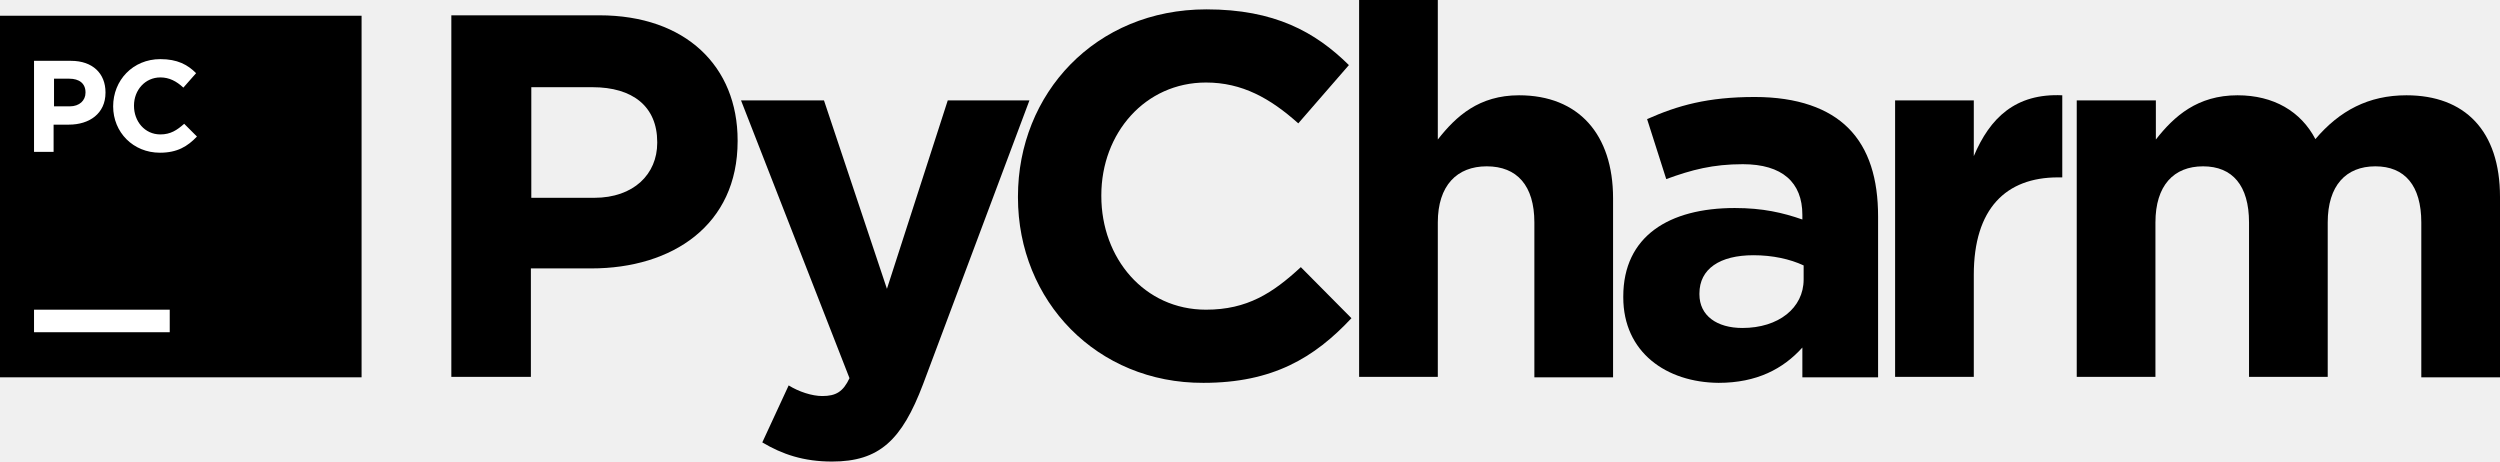
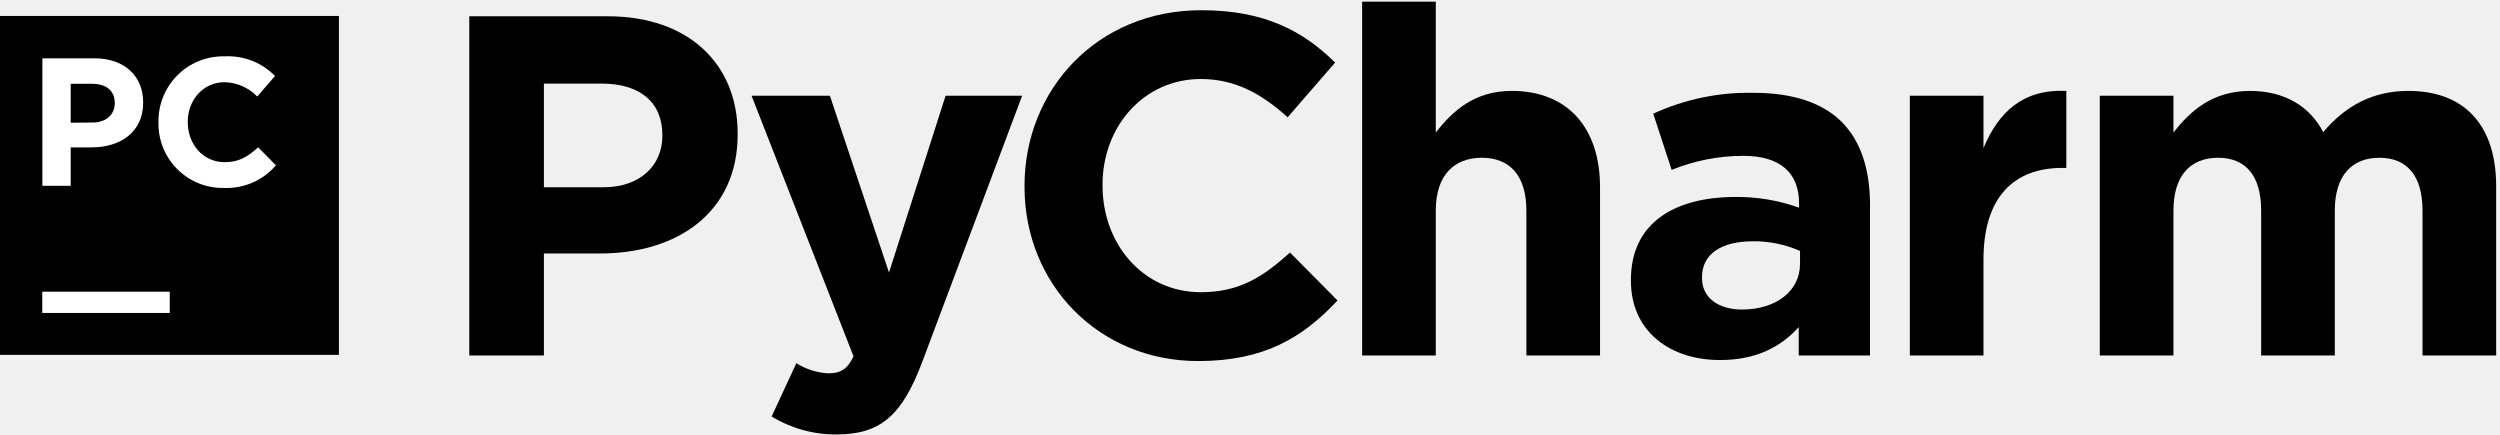
- <svg xmlns="http://www.w3.org/2000/svg" version="1.1" x="0px" y="0px" width="587.7px" height="108.4px" viewBox="0 0 587.7 108.4" style="enable-background:new 0 0 587.7 108.4;" xml:space="preserve">
-   <g>
-     <g>
-       <rect y="3.7" style="fill:#000000;" width="85" height="85" />
-       <path style="fill:#FFFFFF;" d="M8,14.3h8.7c5.1,0,8.1,3,8.1,7.4v0.1c0,4.9-3.8,7.5-8.6,7.5h-3.6v6.4H8V14.3z M16.4,25    c2.3,0,3.7-1.4,3.7-3.2v-0.1c0-2.1-1.5-3.2-3.8-3.2h-3.6V25H16.4z" />
-       <path style="fill:#FFFFFF;" d="M26.6,25L26.6,25c0-6.1,4.6-11.1,11.1-11.1c4,0,6.4,1.3,8.4,3.3l-3,3.4c-1.6-1.5-3.3-2.4-5.4-2.4    c-3.6,0-6.2,3-6.2,6.6v0.1c0,3.6,2.5,6.7,6.2,6.7c2.4,0,3.9-1,5.6-2.5l3,3c-2.2,2.3-4.6,3.8-8.7,3.8C31.3,35.9,26.6,31.1,26.6,25" />
-       <rect x="8" y="72.8" style="fill:#FFFFFF;" width="31.9" height="5.3" />
-     </g>
-     <g>
-       <path d="M106.2,3.6h34.7c20.3,0,32.5,12,32.5,29.4v0.2c0,19.7-15.3,29.9-34.4,29.9h-14.2v25.5h-18.7V3.6z     M139.7,46.5c9.3,0,14.8-5.6,14.8-12.9v-0.2c0-8.4-5.8-12.9-15.2-12.9h-14.4v26H139.7z" />
-       <path d="M222.8,23.6H242l-25,66.7c-5,13.2-10.3,18.2-21.4,18.2c-6.7,0-11.7-1.7-16.4-4.5l6.2-13.4    c2.4,1.5,5.5,2.5,7.9,2.5c3.2,0,4.9-1,6.4-4.2l-25.5-65.3h19.5l14.8,44.3L222.8,23.6z" />
-       <path d="M239.3,46.4v-0.2c0-24.2,18.2-44,44.3-44c16,0,25.6,5.3,33.5,13.1L305.2,29    c-6.6-5.9-13.2-9.6-21.7-9.6c-14.3,0-24.6,11.9-24.6,26.5v0.2c0,14.6,10.1,26.7,24.6,26.7c9.7,0,15.7-3.9,22.3-10l11.9,12    c-8.7,9.3-18.5,15.2-34.8,15.2C257.9,90.1,239.3,70.8,239.3,46.4z" />
-       <path d="M319.6,0H338v32.8c4.3-5.5,9.7-10.4,19.1-10.4c14,0,22.1,9.2,22.1,24.2v42.1h-18.5V52.3    c0-8.7-4.1-13.2-11.2-13.2c-7,0-11.5,4.5-11.5,13.2v36.3h-18.5V0z" />
-       <path d="M381.6,69.9v-0.2c0-14.2,10.8-20.8,26.2-20.8c6.6,0,11.3,1.1,15.9,2.7v-1.1c0-7.6-4.7-11.9-14-11.9    c-7,0-12,1.3-18,3.5L387.2,28c7.2-3.2,14.2-5.2,25.3-5.2c10.1,0,17.4,2.7,22,7.3c4.9,4.9,7,12,7,20.8v37.8h-17.8v-7    c-4.5,5-10.7,8.3-19.7,8.3C391.7,89.9,381.6,82.8,381.6,69.9z M424,65.7v-3.3c-3.2-1.5-7.3-2.4-11.8-2.4c-7.9,0-12.7,3.2-12.7,9    v0.2c0,5,4.1,7.9,10.1,7.9C418.1,77.1,424,72.4,424,65.7z" />
-       <path d="M445.5,23.6h18.5v13.1c3.8-9,9.8-14.8,20.8-14.3v19.3h-1c-12.3,0-19.8,7.4-19.8,22.9v24h-18.5V23.6    z" />
-       <path d="M488.3,23.6h18.5v9.2c4.3-5.5,9.8-10.4,19.2-10.4c8.5,0,14.9,3.8,18.3,10.3    c5.7-6.7,12.5-10.3,21.4-10.3c13.7,0,22,8.3,22,23.9v42.4h-18.5V52.3c0-8.7-3.9-13.2-10.8-13.2c-6.9,0-11.2,4.5-11.2,13.2v36.3    h-18.5V52.3c0-8.7-3.9-13.2-10.8-13.2c-6.9,0-11.2,4.5-11.2,13.2v36.3h-18.5V23.6z" />
-     </g>
-   </g>
+ <svg xmlns="http://www.w3.org/2000/svg" width="627" height="109" fill="none" viewBox="0 0 627 109">
+   <path fill="#000" d="M117.696 4.085H152.453C172.744 4.085 185.006 16.106 185.006 33.484V33.726C185.006 53.42 169.703 63.566 150.62 63.566H136.41V89.143H117.696V4.085ZM151.302 46.969C160.666 46.969 166.122 41.385 166.122 34.095V33.854C166.122 25.47 160.296 20.966 150.932 20.966H136.41V46.969H151.302Z" />
+   <path fill="#000" d="M237.155 24.007H256.352L231.315 90.72C226.342 103.963 220.985 108.951 209.93 108.951C204.147 109.034 198.461 107.472 193.532 104.446L199.727 91.09C202.108 92.582 204.824 93.456 207.628 93.633C210.782 93.633 212.488 92.667 214.065 89.37L188.488 24.007H208.139L222.96 68.354L237.155 24.007Z" />
+   <path fill="#000" d="M256.949 46.855V46.614C256.949 22.458 275.179 2.564 301.296 2.564C317.339 2.564 326.944 7.907 334.845 15.694L322.937 29.42C316.373 23.466 309.68 19.815 301.183 19.815C286.845 19.815 276.515 31.722 276.515 46.315V46.557C276.515 61.136 286.604 73.285 301.183 73.285C310.902 73.285 316.813 69.391 323.534 63.338L335.442 75.359C326.703 84.723 316.969 90.549 300.572 90.549C275.535 90.592 256.949 71.281 256.949 46.855V46.855Z" />
+   <path fill="#000" d="M341.623 0.419H360.095V33.243C364.358 27.772 369.814 22.799 379.164 22.799C393.146 22.799 401.288 32.035 401.288 46.955V89.143H382.816V52.809C382.816 44.056 378.681 39.566 371.633 39.566C364.585 39.566 360.095 44.056 360.095 52.809V89.143H341.623V0.419Z" />
+   <path fill="#000" d="M409.032 70.429V70.187C409.032 55.978 419.846 49.399 435.291 49.399C440.713 49.349 446.101 50.258 451.206 52.084V50.99C451.206 43.331 446.46 39.083 437.224 39.083C431.061 39.089 424.958 40.285 419.249 42.607L414.631 28.511C422.545 24.869 431.186 23.08 439.895 23.282C449.984 23.282 457.273 25.953 461.891 30.571C466.751 35.431 468.996 42.607 468.996 51.346V89.143H451.121V82.038C446.63 87.011 440.435 90.294 431.44 90.294C419.121 90.35 409.032 83.302 409.032 70.429V70.429ZM451.447 66.166V62.94C447.734 61.301 443.713 60.473 439.654 60.511C431.767 60.511 426.865 63.665 426.865 69.491V69.747C426.865 74.72 431 77.633 436.954 77.633C445.607 77.59 451.447 72.887 451.447 66.18V66.166Z" />
+   <path fill="#000" d="M478.985 24.007H497.457V37.136C501.223 28.142 507.304 22.302 518.231 22.799V42.11H517.265C504.988 42.11 497.457 49.527 497.457 65.086V89.143H478.985V24.007Z" />
+   <path fill="#000" d="M526.629 24.007H545.102V33.243C549.364 27.772 554.949 22.799 564.313 22.799C572.838 22.799 579.247 26.564 582.657 33.129C588.341 26.436 595.176 22.799 604.042 22.799C617.769 22.799 626.039 31.055 626.039 46.727V89.143H607.566V52.809C607.566 44.056 603.673 39.566 596.753 39.566C589.833 39.566 585.57 44.056 585.57 52.809V89.143H567.098V52.809C567.098 44.056 563.219 39.566 556.284 39.566C549.35 39.566 545.102 44.056 545.102 52.809V89.143H526.629V24.007Z" />
+   <path fill="#000" d="M0 4H85V89H0V4Z" />
+   <path fill="#fff" d="M10.6 73.157H42.571V78.486H10.6V73.157Z" />
+   <path fill="#fff" d="M10.628 14.629H23.686C31.288 14.629 35.907 19.133 35.907 25.655V25.755C35.907 33.144 30.152 36.966 22.99 36.966H17.733V46.6H10.628V14.629ZM23.218 30.728C26.741 30.728 28.788 28.625 28.788 25.883V25.854C28.788 22.7 26.599 21.023 23.104 21.023H17.733V30.785L23.218 30.728Z" />
+   <path fill="#fff" d="M39.743 30.728V30.643C39.704 28.451 40.109 26.275 40.934 24.245C41.759 22.215 42.986 20.372 44.542 18.829C46.099 17.286 47.951 16.075 49.989 15.267C52.026 14.46 54.206 14.073 56.397 14.131C58.722 14.014 61.047 14.393 63.215 15.243C65.383 16.093 67.346 17.395 68.972 19.062L64.51 24.206C62.363 21.983 59.429 20.692 56.34 20.611C50.968 20.611 47.089 25.073 47.089 30.557V30.643C47.089 36.113 50.869 40.674 56.34 40.674C59.992 40.674 62.222 39.254 64.737 36.937L69.199 41.456C67.592 43.334 65.578 44.821 63.311 45.806C61.043 46.791 58.582 47.247 56.112 47.14C53.95 47.174 51.802 46.773 49.797 45.96C47.793 45.147 45.972 43.939 44.445 42.407C42.917 40.876 41.714 39.053 40.906 37.046C40.098 35.039 39.703 32.891 39.743 30.728" />
</svg>
